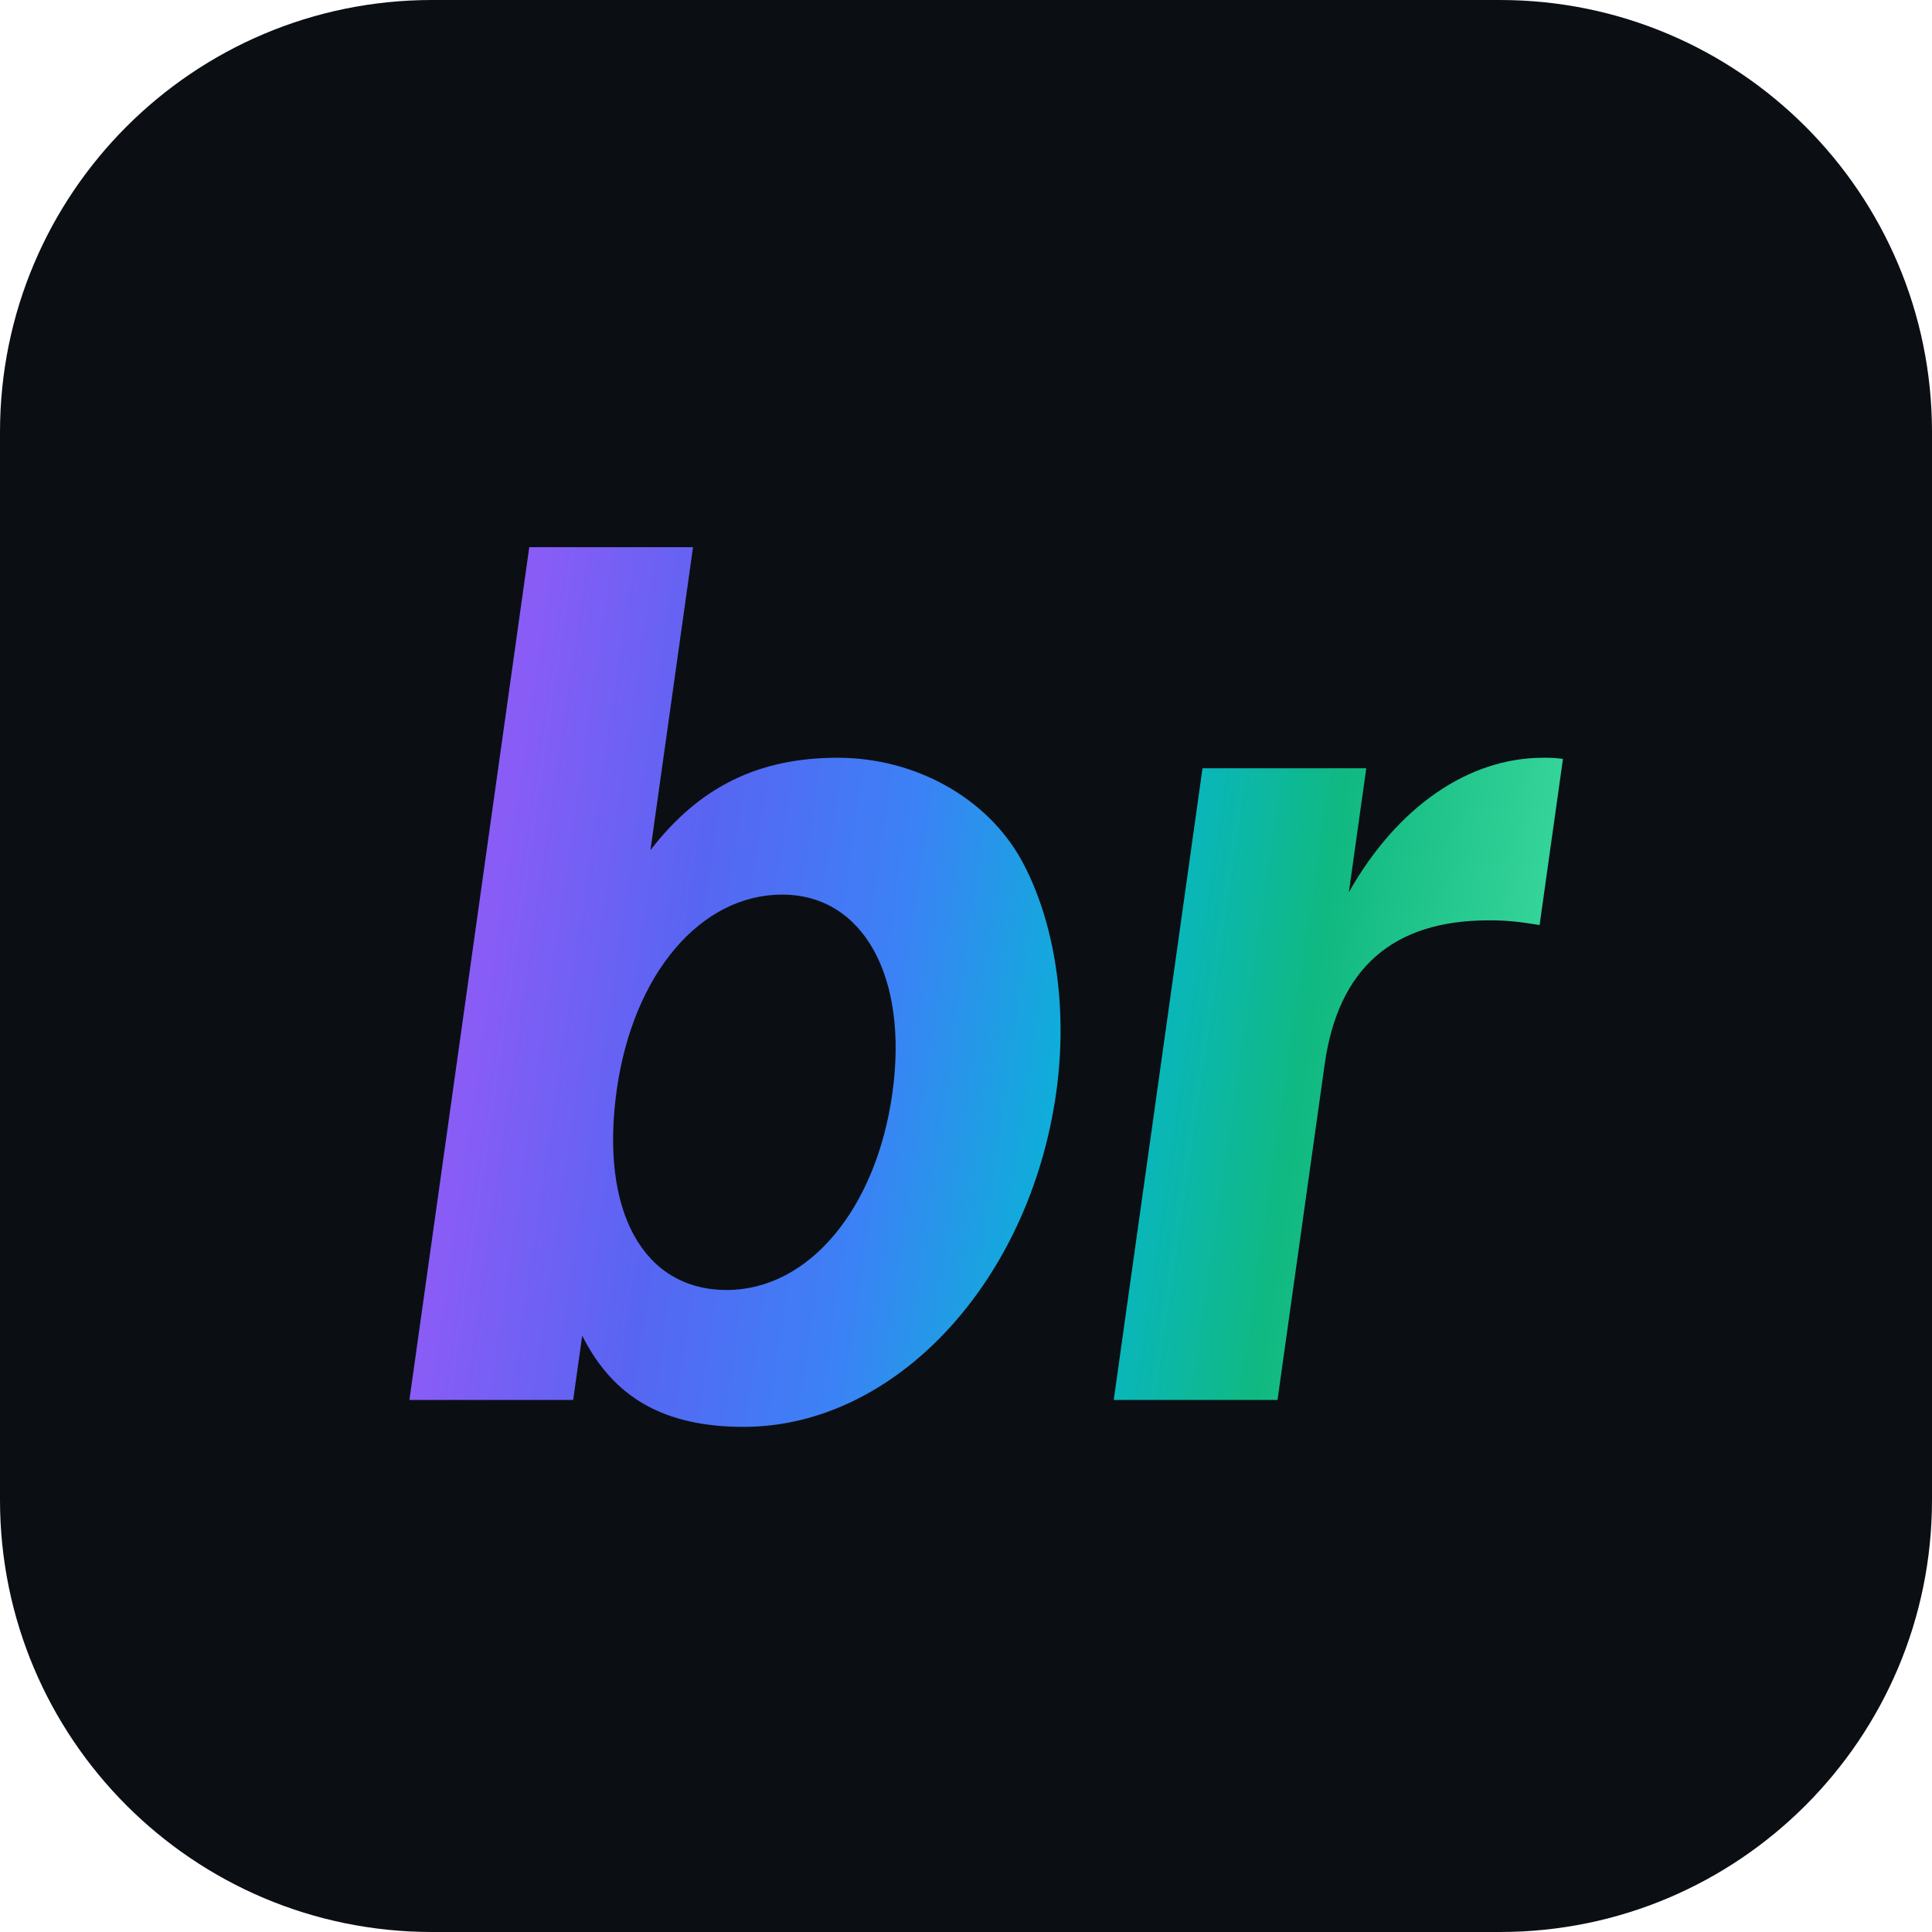
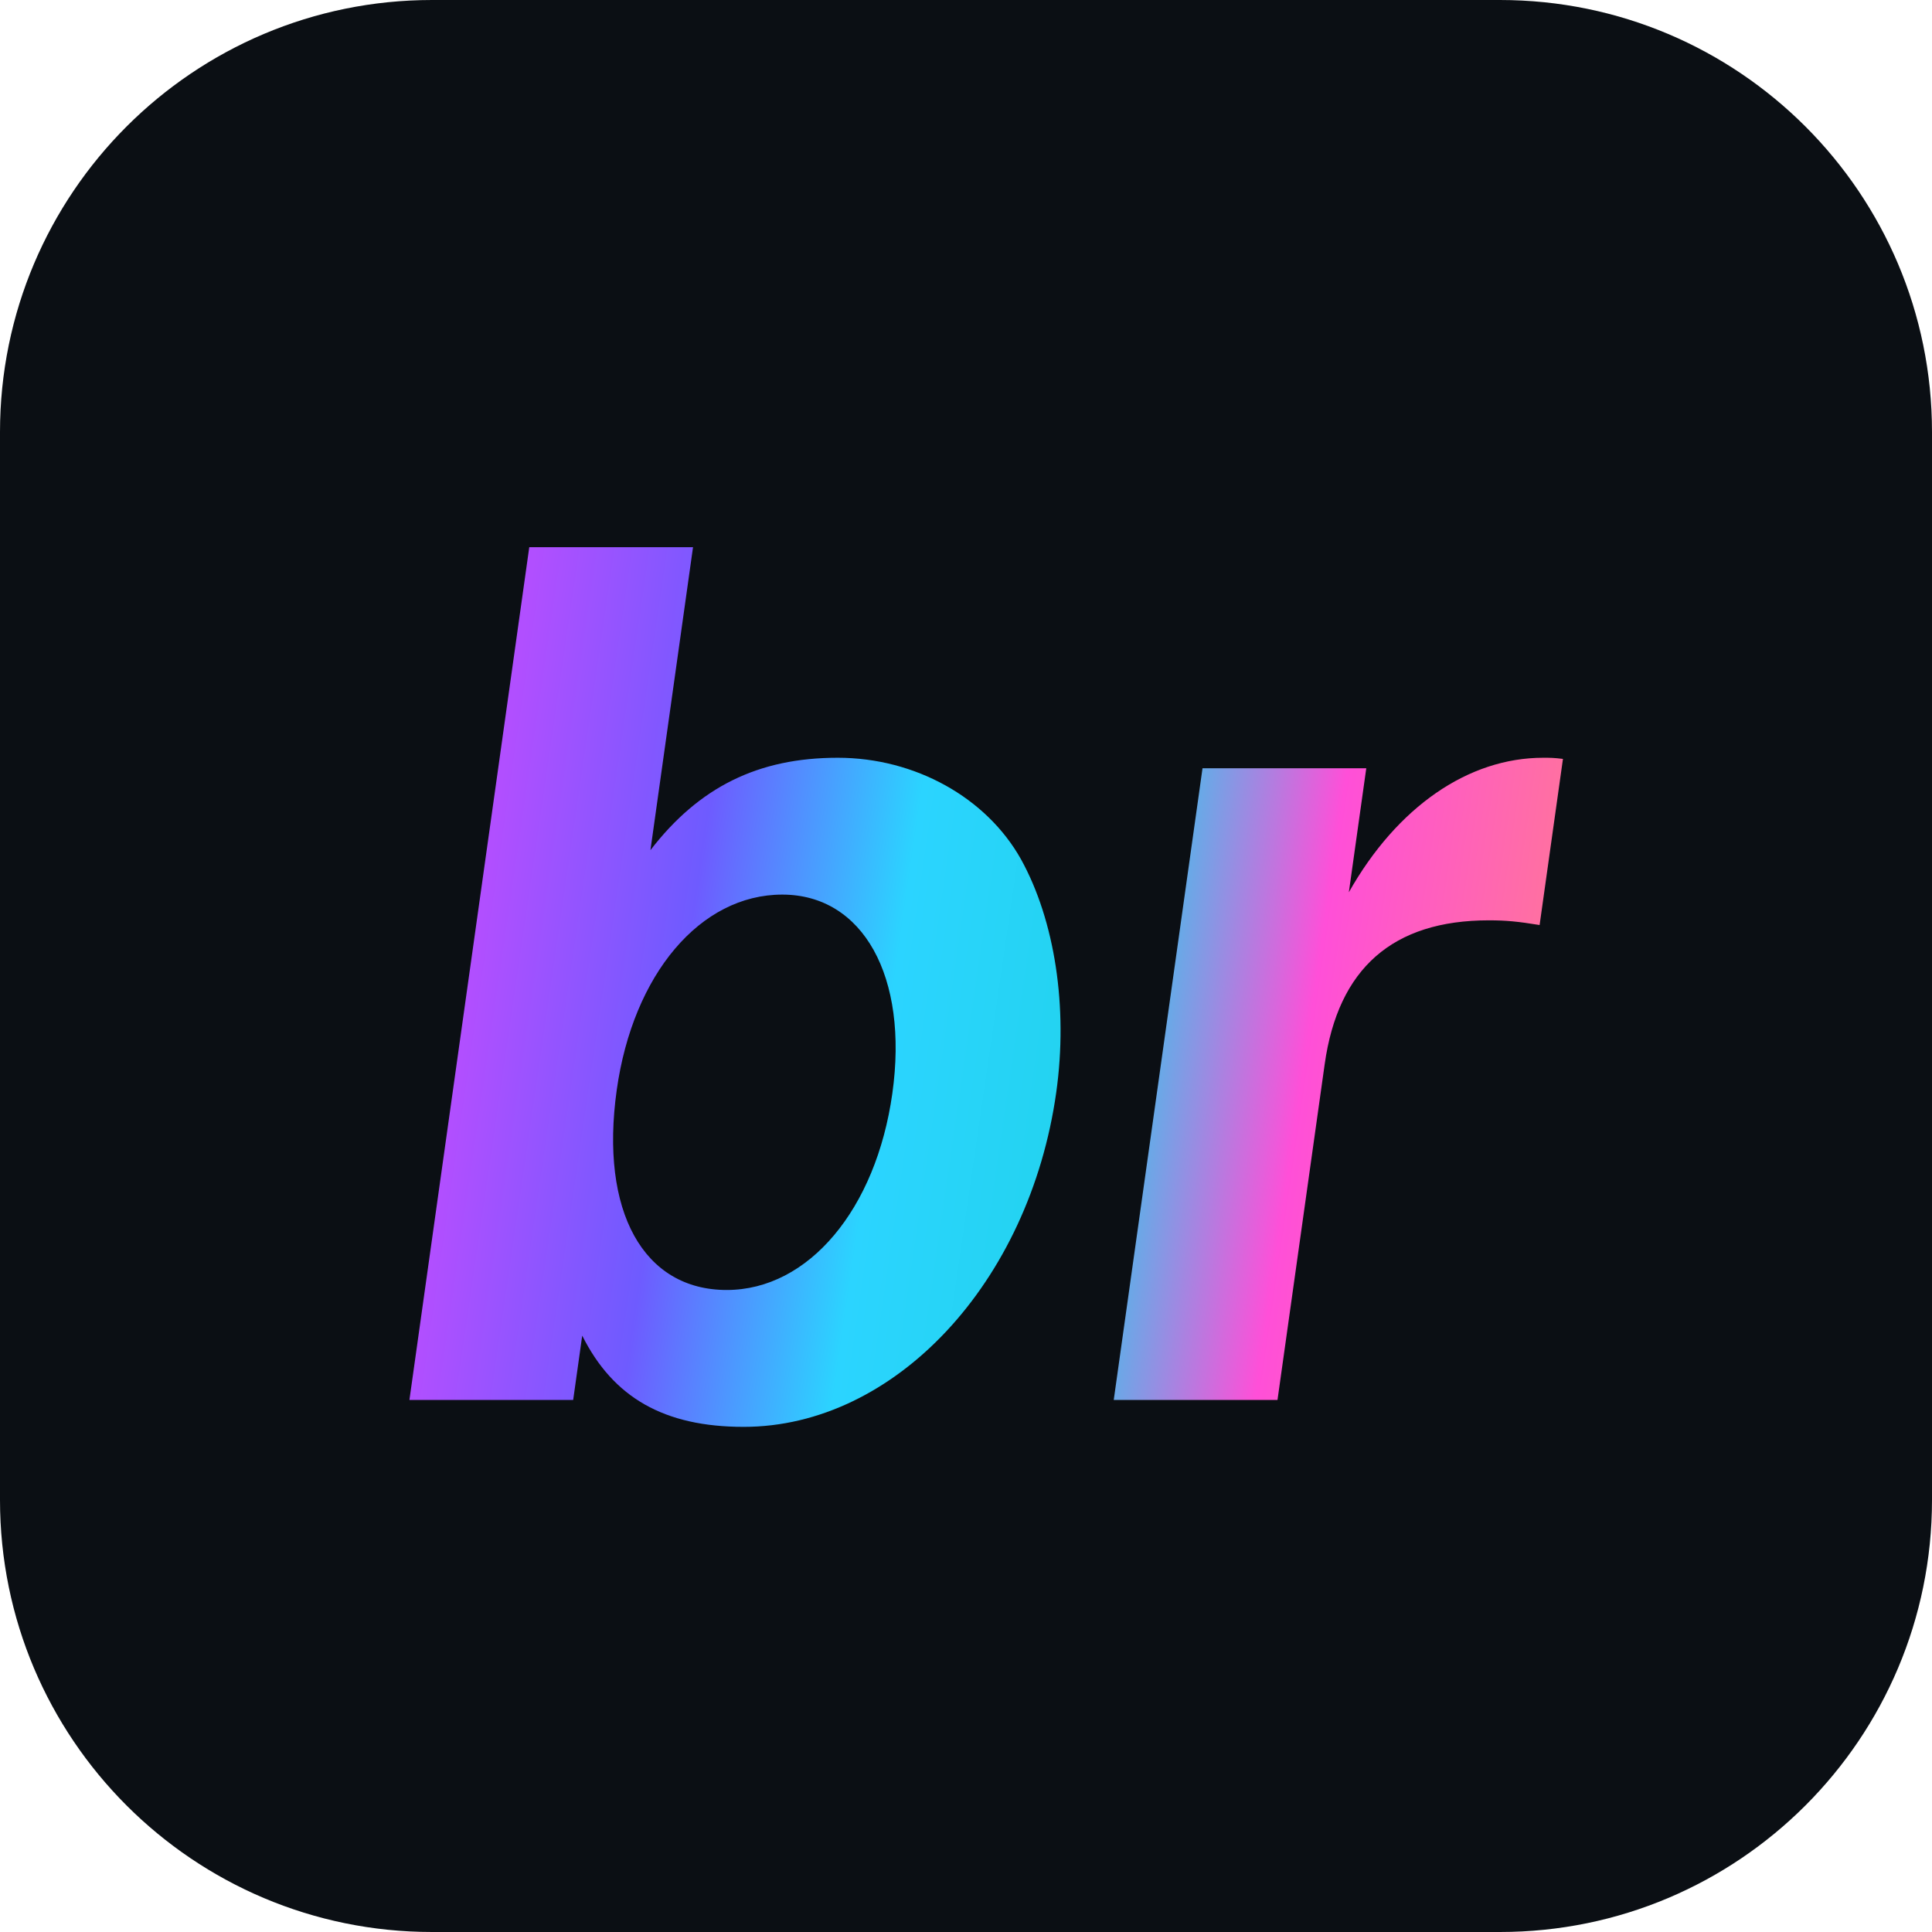
<svg xmlns="http://www.w3.org/2000/svg" width="1024" height="1024" viewBox="0 0 1024 1024">
  <defs>
    <linearGradient id="g" x1="0" y1="0" x2="1" y2="0">
-       <stop offset="0" stop-color="#8A5CF6" />
-       <stop offset="0.2" stop-color="#5865F2" />
-       <stop offset="0.4" stop-color="#3B82F6" />
-       <stop offset="0.6" stop-color="#06B6D4" />
-       <stop offset="0.8" stop-color="#10B981" />
-       <stop offset="1" stop-color="#34D399" />
+       <stop offset="0" stop-color="#B14FFF" />
+       <stop offset="0.2" stop-color="#6E5BFF" />
+       <stop offset="0.4" stop-color="#2BD4FF" />
+       <stop offset="0.6" stop-color="#22D3EE" />
+       <stop offset="0.8" stop-color="#FF4FD8" />
+       <stop offset="1" stop-color="#FF6FA3" />
    </linearGradient>
  </defs>
  <rect width="1024" height="1024" rx="229" fill="#0B0F14" />
  <g transform="translate(512 560) skewX(-8) translate(-512 -560)">
    <text x="512" y="742" text-anchor="middle" font-family="Helvetica Neue, Helvetica, Arial, sans-serif" font-weight="800" font-size="620" letter-spacing="-8" fill="url(#g)">br</text>
  </g>
</svg>
